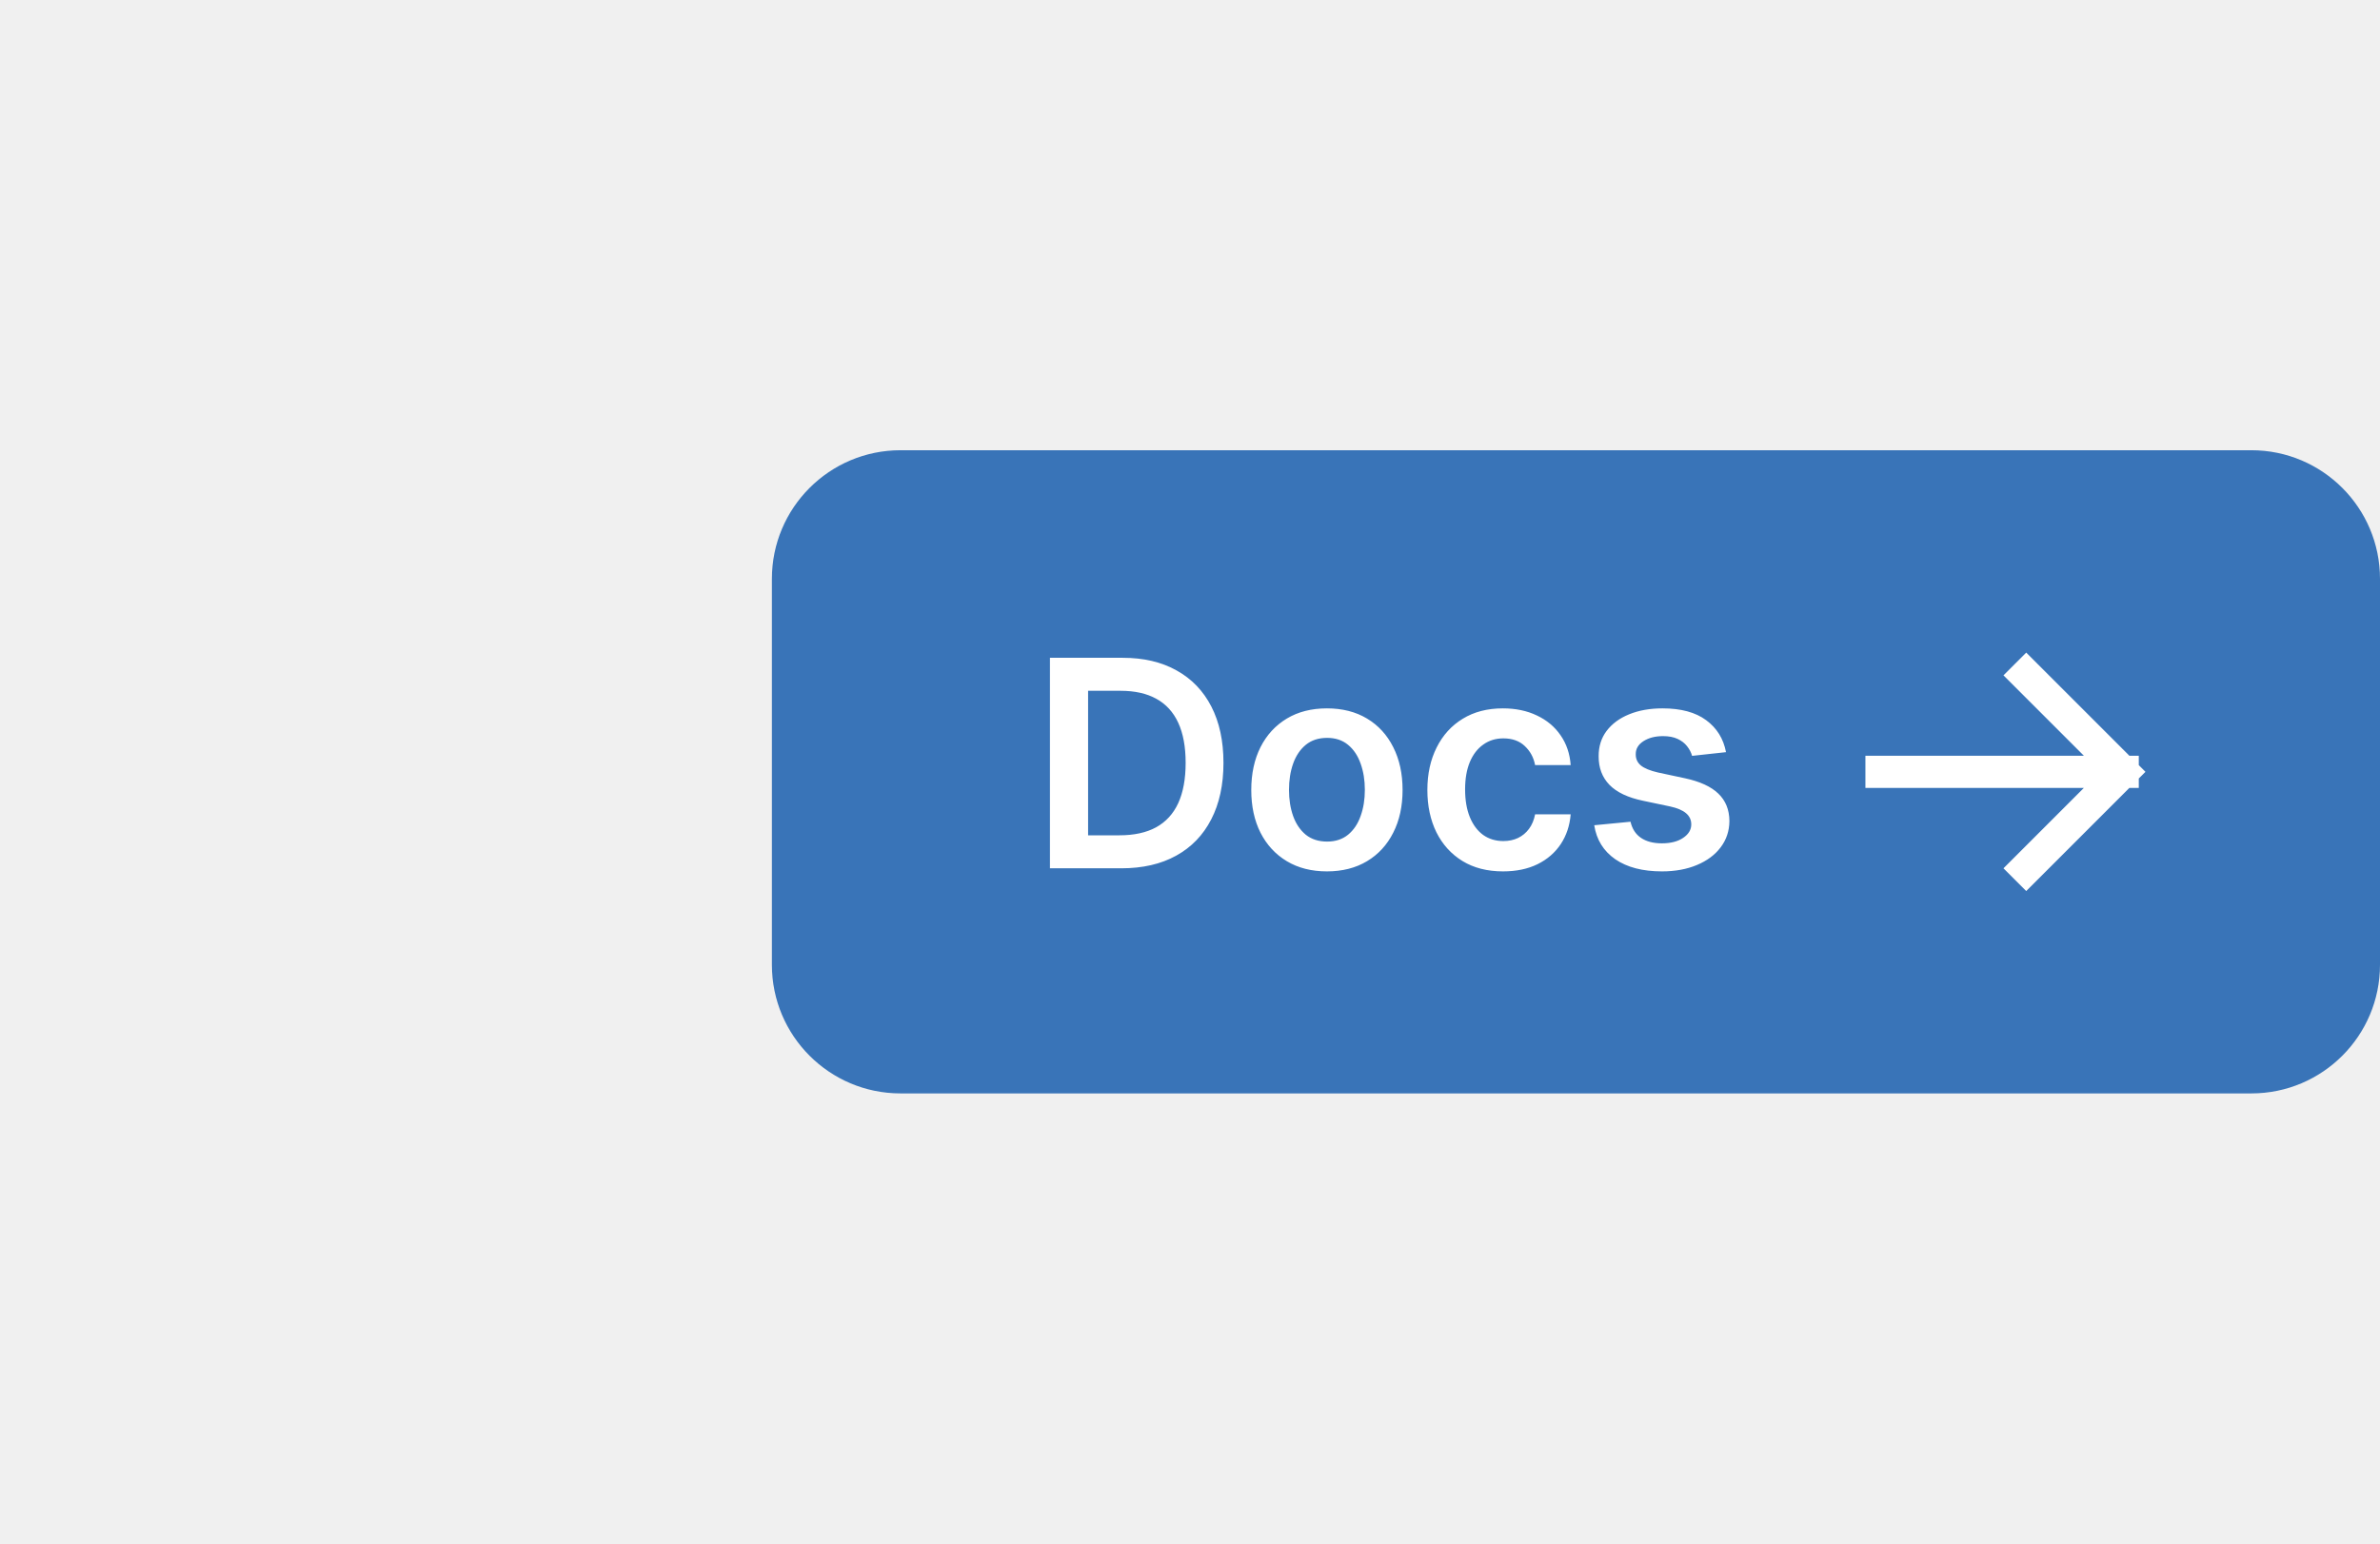
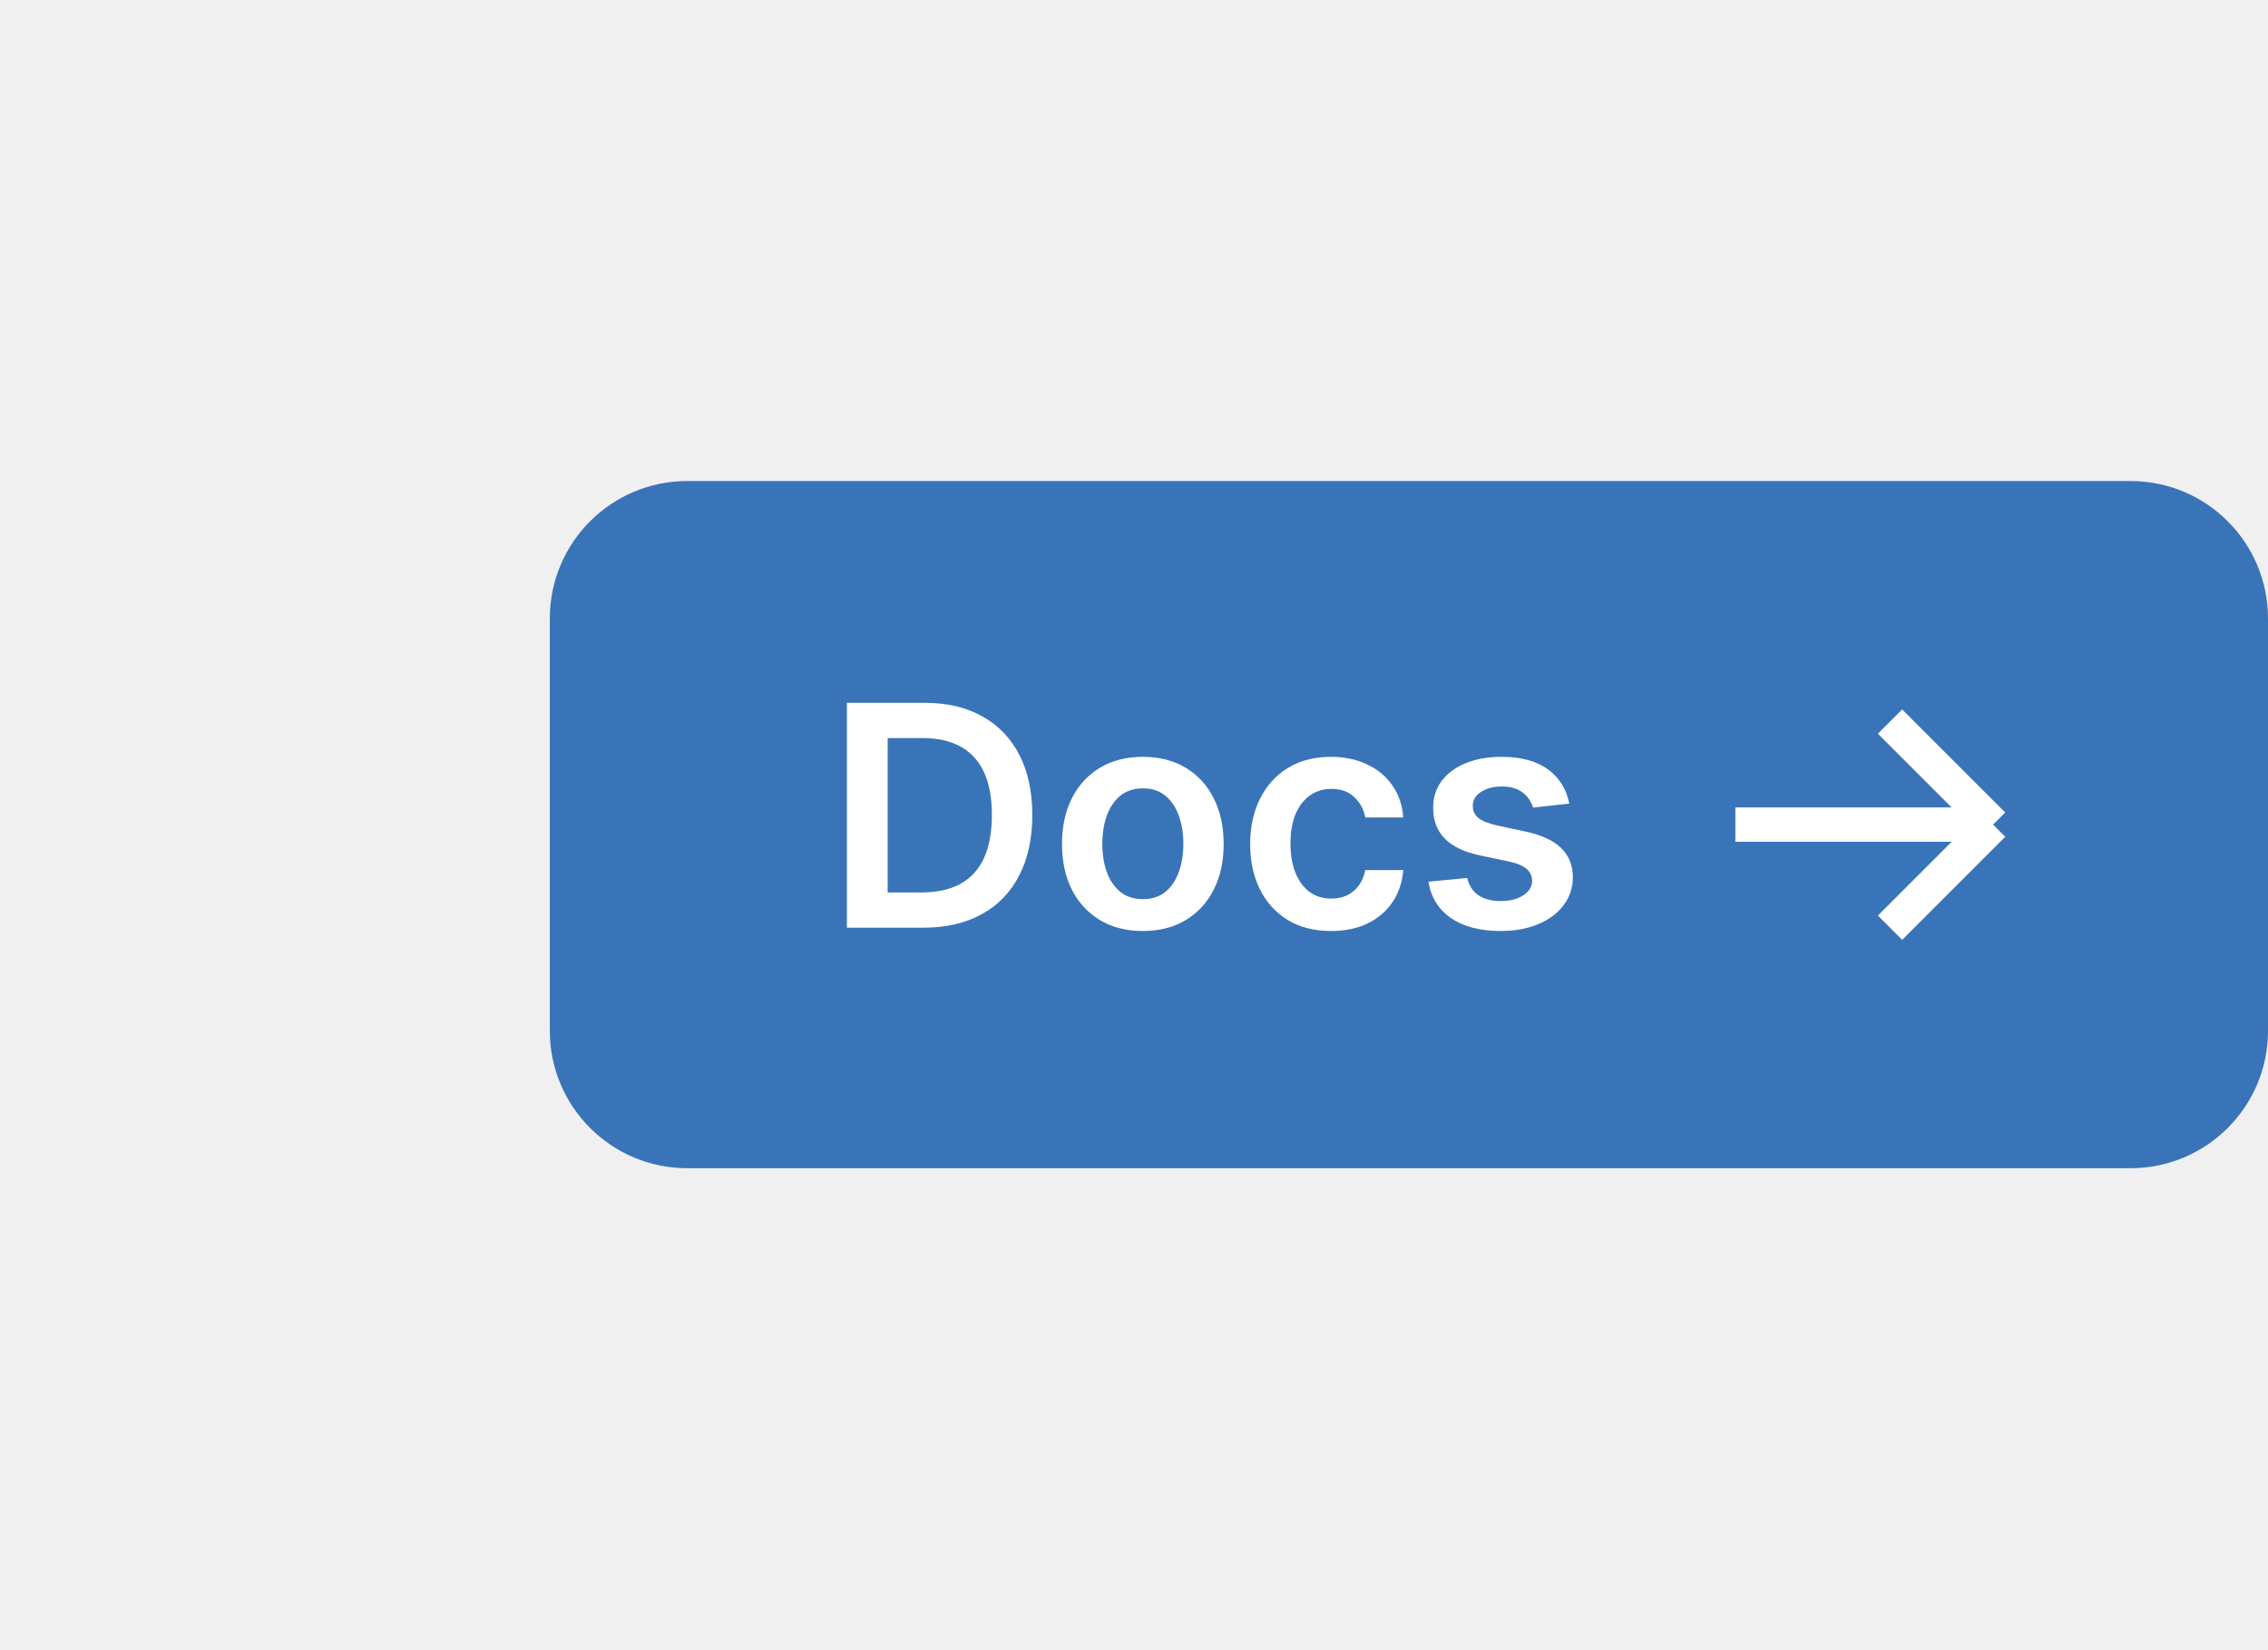
- <svg xmlns="http://www.w3.org/2000/svg" width="148" height="96" viewBox="0 0 148 96" fill="none">
-   <rect x="48" y="28" width="100" height="40" rx="8" fill="#3974B8" />
-   <path d="M69.727 54H65.291V40.909H69.817C71.117 40.909 72.233 41.171 73.166 41.695C74.104 42.215 74.824 42.963 75.327 43.939C75.829 44.915 76.081 46.082 76.081 47.442C76.081 48.805 75.827 49.977 75.32 50.957C74.817 51.938 74.091 52.69 73.141 53.214C72.195 53.738 71.057 54 69.727 54ZM67.663 51.948H69.612C70.524 51.948 71.285 51.782 71.894 51.45C72.504 51.113 72.962 50.612 73.269 49.947C73.575 49.278 73.729 48.443 73.729 47.442C73.729 46.44 73.575 45.609 73.269 44.949C72.962 44.284 72.508 43.788 71.907 43.459C71.31 43.127 70.569 42.961 69.683 42.961H67.663V51.948ZM82.515 54.192C81.556 54.192 80.725 53.981 80.022 53.559C79.319 53.137 78.773 52.547 78.385 51.788C78.002 51.03 77.81 50.144 77.81 49.129C77.81 48.115 78.002 47.227 78.385 46.464C78.773 45.701 79.319 45.109 80.022 44.687C80.725 44.265 81.556 44.054 82.515 44.054C83.473 44.054 84.304 44.265 85.007 44.687C85.711 45.109 86.254 45.701 86.637 46.464C87.025 47.227 87.219 48.115 87.219 49.129C87.219 50.144 87.025 51.03 86.637 51.788C86.254 52.547 85.711 53.137 85.007 53.559C84.304 53.981 83.473 54.192 82.515 54.192ZM82.527 52.338C83.047 52.338 83.482 52.195 83.831 51.91C84.181 51.62 84.441 51.232 84.611 50.746C84.786 50.261 84.873 49.719 84.873 49.123C84.873 48.522 84.786 47.979 84.611 47.493C84.441 47.003 84.181 46.613 83.831 46.323C83.482 46.033 83.047 45.889 82.527 45.889C81.995 45.889 81.552 46.033 81.198 46.323C80.848 46.613 80.586 47.003 80.412 47.493C80.241 47.979 80.156 48.522 80.156 49.123C80.156 49.719 80.241 50.261 80.412 50.746C80.586 51.232 80.848 51.62 81.198 51.91C81.552 52.195 81.995 52.338 82.527 52.338ZM93.466 54.192C92.486 54.192 91.644 53.977 90.941 53.546C90.242 53.116 89.703 52.521 89.324 51.763C88.949 51 88.761 50.122 88.761 49.129C88.761 48.132 88.953 47.252 89.337 46.489C89.72 45.722 90.261 45.126 90.96 44.7C91.663 44.269 92.494 44.054 93.453 44.054C94.25 44.054 94.955 44.201 95.569 44.495C96.187 44.785 96.679 45.196 97.045 45.729C97.412 46.257 97.621 46.875 97.672 47.582H95.46C95.371 47.109 95.157 46.715 94.821 46.4C94.489 46.08 94.043 45.92 93.485 45.92C93.012 45.92 92.596 46.048 92.239 46.304C91.88 46.555 91.601 46.918 91.401 47.391C91.205 47.864 91.107 48.43 91.107 49.091C91.107 49.76 91.205 50.335 91.401 50.817C91.597 51.294 91.872 51.663 92.226 51.923C92.584 52.178 93.003 52.306 93.485 52.306C93.826 52.306 94.13 52.242 94.399 52.114C94.672 51.982 94.9 51.793 95.083 51.545C95.266 51.298 95.392 50.998 95.46 50.644H97.672C97.616 51.339 97.412 51.955 97.058 52.492C96.704 53.024 96.223 53.442 95.614 53.744C95.004 54.043 94.288 54.192 93.466 54.192ZM107.332 46.777L105.222 47.007C105.163 46.794 105.058 46.594 104.909 46.406C104.764 46.219 104.568 46.068 104.321 45.952C104.074 45.837 103.771 45.78 103.413 45.78C102.932 45.78 102.527 45.884 102.199 46.093C101.875 46.302 101.715 46.572 101.719 46.905C101.715 47.19 101.82 47.423 102.033 47.602C102.25 47.781 102.608 47.928 103.107 48.043L104.781 48.401C105.71 48.601 106.401 48.918 106.852 49.353C107.308 49.788 107.538 50.356 107.543 51.06C107.538 51.678 107.357 52.223 106.999 52.696C106.646 53.165 106.153 53.531 105.523 53.795C104.892 54.06 104.168 54.192 103.349 54.192C102.148 54.192 101.18 53.94 100.447 53.438C99.715 52.93 99.278 52.225 99.137 51.322L101.393 51.104C101.496 51.548 101.713 51.882 102.045 52.108C102.378 52.334 102.81 52.447 103.343 52.447C103.893 52.447 104.334 52.334 104.666 52.108C105.003 51.882 105.171 51.603 105.171 51.271C105.171 50.989 105.063 50.757 104.845 50.574C104.632 50.391 104.3 50.25 103.848 50.152L102.173 49.8C101.232 49.604 100.535 49.274 100.083 48.81C99.631 48.341 99.408 47.749 99.412 47.033C99.408 46.428 99.572 45.903 99.904 45.46C100.241 45.013 100.707 44.668 101.304 44.425C101.905 44.178 102.597 44.054 103.381 44.054C104.532 44.054 105.438 44.299 106.098 44.789C106.763 45.279 107.174 45.942 107.332 46.777Z" fill="white" />
-   <path d="M117 48H132M132 48L126 42M132 48L126 54" stroke="white" stroke-width="2" stroke-linecap="square" />
+ <svg xmlns="http://www.w3.org/2000/svg" width="132" height="96" viewBox="0 0 132 96" fill="none">
+   <rect x="32" y="28" width="100" height="40" rx="8" fill="#3974B8" />
+   <path d="M53.727 54H49.291V40.909H53.817C55.117 40.909 56.233 41.171 57.166 41.695C58.104 42.215 58.824 42.963 59.327 43.939C59.83 44.915 60.081 46.082 60.081 47.442C60.081 48.805 59.827 49.977 59.32 50.957C58.818 51.938 58.091 52.69 57.141 53.214C56.195 53.738 55.057 54 53.727 54ZM51.663 51.948H53.612C54.524 51.948 55.285 51.782 55.894 51.45C56.504 51.113 56.962 50.612 57.269 49.947C57.575 49.278 57.729 48.443 57.729 47.442C57.729 46.44 57.575 45.609 57.269 44.949C56.962 44.284 56.508 43.788 55.907 43.459C55.31 43.127 54.569 42.961 53.682 42.961H51.663V51.948ZM66.515 54.192C65.556 54.192 64.725 53.981 64.022 53.559C63.319 53.137 62.773 52.547 62.385 51.788C62.002 51.03 61.81 50.144 61.81 49.129C61.81 48.115 62.002 47.227 62.385 46.464C62.773 45.701 63.319 45.109 64.022 44.687C64.725 44.265 65.556 44.054 66.515 44.054C67.473 44.054 68.304 44.265 69.007 44.687C69.711 45.109 70.254 45.701 70.637 46.464C71.025 47.227 71.219 48.115 71.219 49.129C71.219 50.144 71.025 51.03 70.637 51.788C70.254 52.547 69.711 53.137 69.007 53.559C68.304 53.981 67.473 54.192 66.515 54.192ZM66.527 52.338C67.047 52.338 67.482 52.195 67.831 51.91C68.181 51.62 68.441 51.232 68.611 50.746C68.786 50.261 68.873 49.719 68.873 49.123C68.873 48.522 68.786 47.979 68.611 47.493C68.441 47.003 68.181 46.613 67.831 46.323C67.482 46.033 67.047 45.889 66.527 45.889C65.995 45.889 65.552 46.033 65.198 46.323C64.848 46.613 64.586 47.003 64.412 47.493C64.241 47.979 64.156 48.522 64.156 49.123C64.156 49.719 64.241 50.261 64.412 50.746C64.586 51.232 64.848 51.62 65.198 51.91C65.552 52.195 65.995 52.338 66.527 52.338ZM77.466 54.192C76.486 54.192 75.644 53.977 74.941 53.546C74.242 53.116 73.703 52.521 73.324 51.763C72.949 51 72.761 50.122 72.761 49.129C72.761 48.132 72.953 47.252 73.337 46.489C73.72 45.722 74.261 45.126 74.96 44.7C75.663 44.269 76.494 44.054 77.453 44.054C78.25 44.054 78.955 44.201 79.569 44.495C80.187 44.785 80.679 45.196 81.045 45.729C81.412 46.257 81.621 46.875 81.672 47.582H79.46C79.371 47.109 79.157 46.715 78.821 46.4C78.489 46.08 78.043 45.92 77.485 45.92C77.012 45.92 76.596 46.048 76.239 46.304C75.88 46.555 75.601 46.918 75.401 47.391C75.205 47.864 75.107 48.43 75.107 49.091C75.107 49.76 75.205 50.335 75.401 50.817C75.597 51.294 75.872 51.663 76.226 51.923C76.584 52.178 77.003 52.306 77.485 52.306C77.826 52.306 78.13 52.242 78.399 52.114C78.672 51.982 78.9 51.793 79.083 51.545C79.266 51.298 79.392 50.998 79.46 50.644H81.672C81.616 51.339 81.412 51.955 81.058 52.492C80.704 53.024 80.223 53.442 79.614 53.744C79.004 54.043 78.288 54.192 77.466 54.192ZM91.332 46.777L89.222 47.007C89.163 46.794 89.058 46.594 88.909 46.406C88.764 46.219 88.568 46.068 88.321 45.952C88.074 45.837 87.771 45.78 87.413 45.78C86.932 45.78 86.527 45.884 86.199 46.093C85.875 46.302 85.715 46.572 85.719 46.905C85.715 47.19 85.82 47.423 86.033 47.602C86.25 47.781 86.608 47.928 87.106 48.043L88.781 48.401C89.71 48.601 90.401 48.918 90.852 49.353C91.308 49.788 91.538 50.356 91.543 51.06C91.538 51.678 91.357 52.223 90.999 52.696C90.646 53.165 90.153 53.531 89.523 53.795C88.892 54.06 88.168 54.192 87.349 54.192C86.148 54.192 85.18 53.94 84.447 53.438C83.715 52.93 83.278 52.225 83.137 51.322L85.394 51.104C85.496 51.548 85.713 51.882 86.046 52.108C86.378 52.334 86.81 52.447 87.343 52.447C87.893 52.447 88.334 52.334 88.666 52.108C89.003 51.882 89.171 51.603 89.171 51.271C89.171 50.989 89.062 50.757 88.845 50.574C88.632 50.391 88.3 50.25 87.848 50.152L86.173 49.8C85.231 49.604 84.535 49.274 84.083 48.81C83.631 48.341 83.408 47.749 83.412 47.033C83.408 46.428 83.572 45.903 83.904 45.46C84.241 45.013 84.707 44.668 85.304 44.425C85.905 44.178 86.597 44.054 87.381 44.054C88.532 44.054 89.438 44.299 90.098 44.789C90.763 45.279 91.174 45.942 91.332 46.777Z" fill="white" />
+   <path d="M101 48H116M116 48L110 42M116 48L110 54" stroke="white" stroke-width="2" />
</svg>
